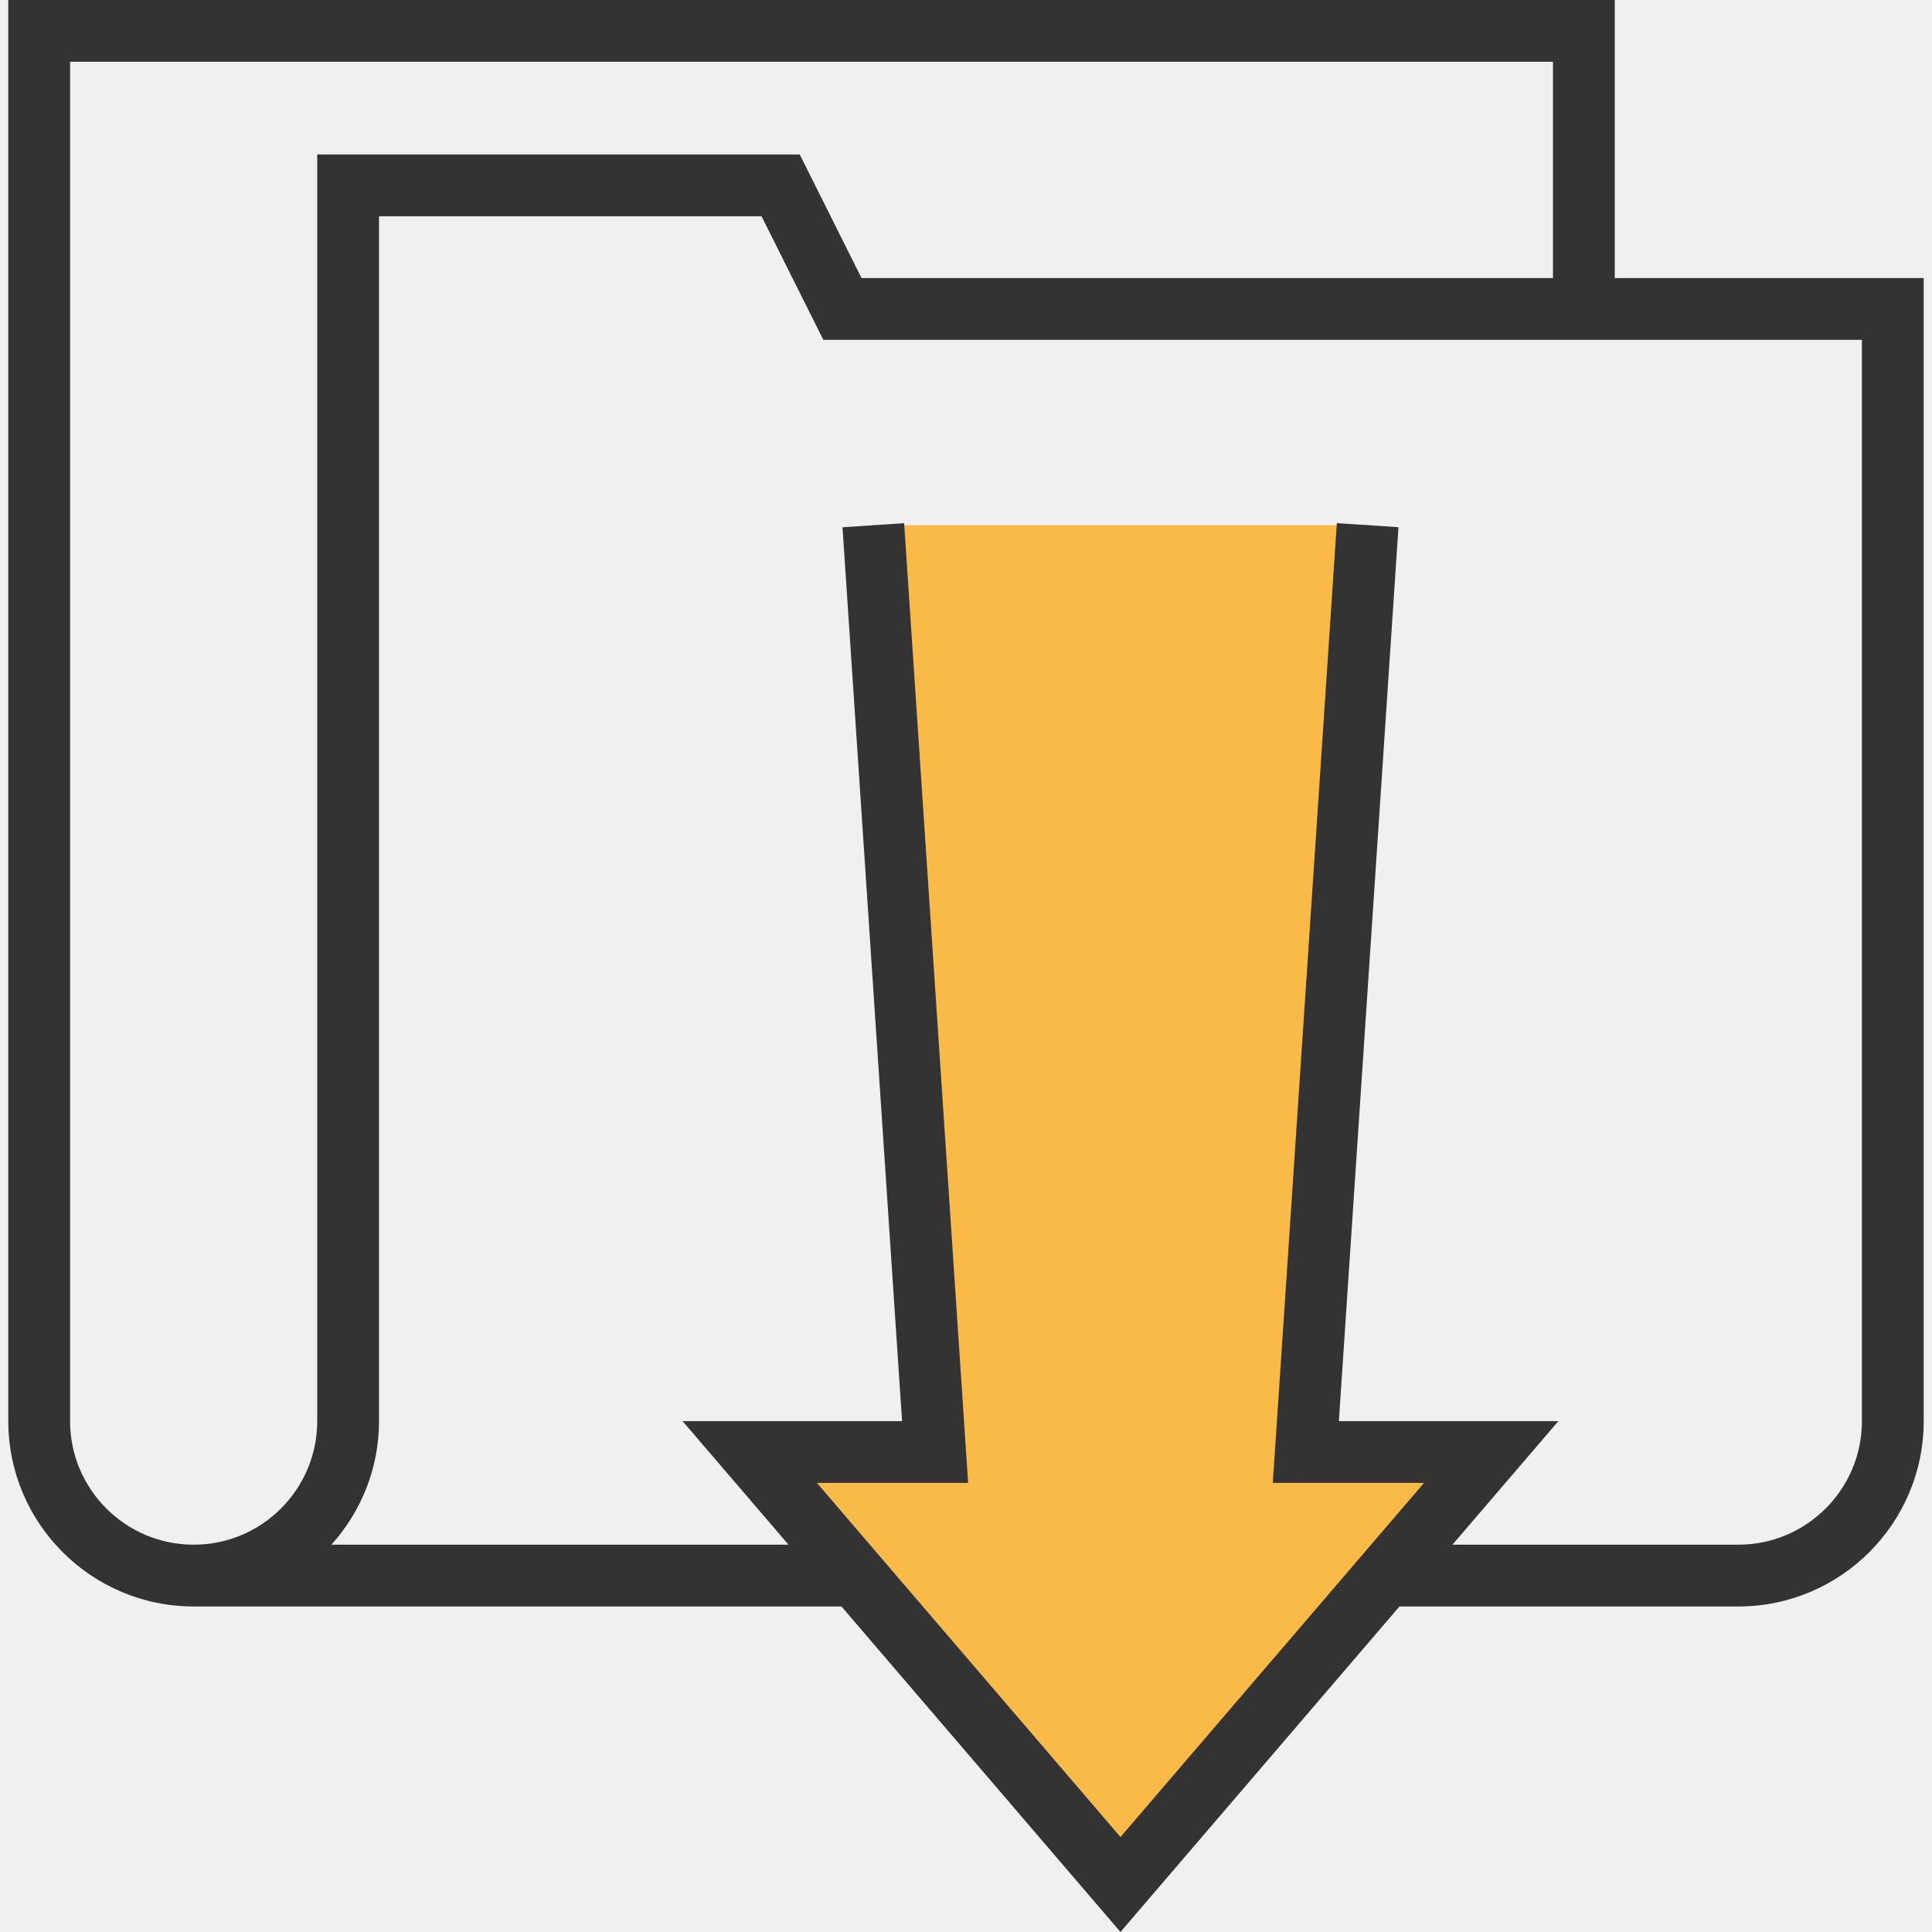
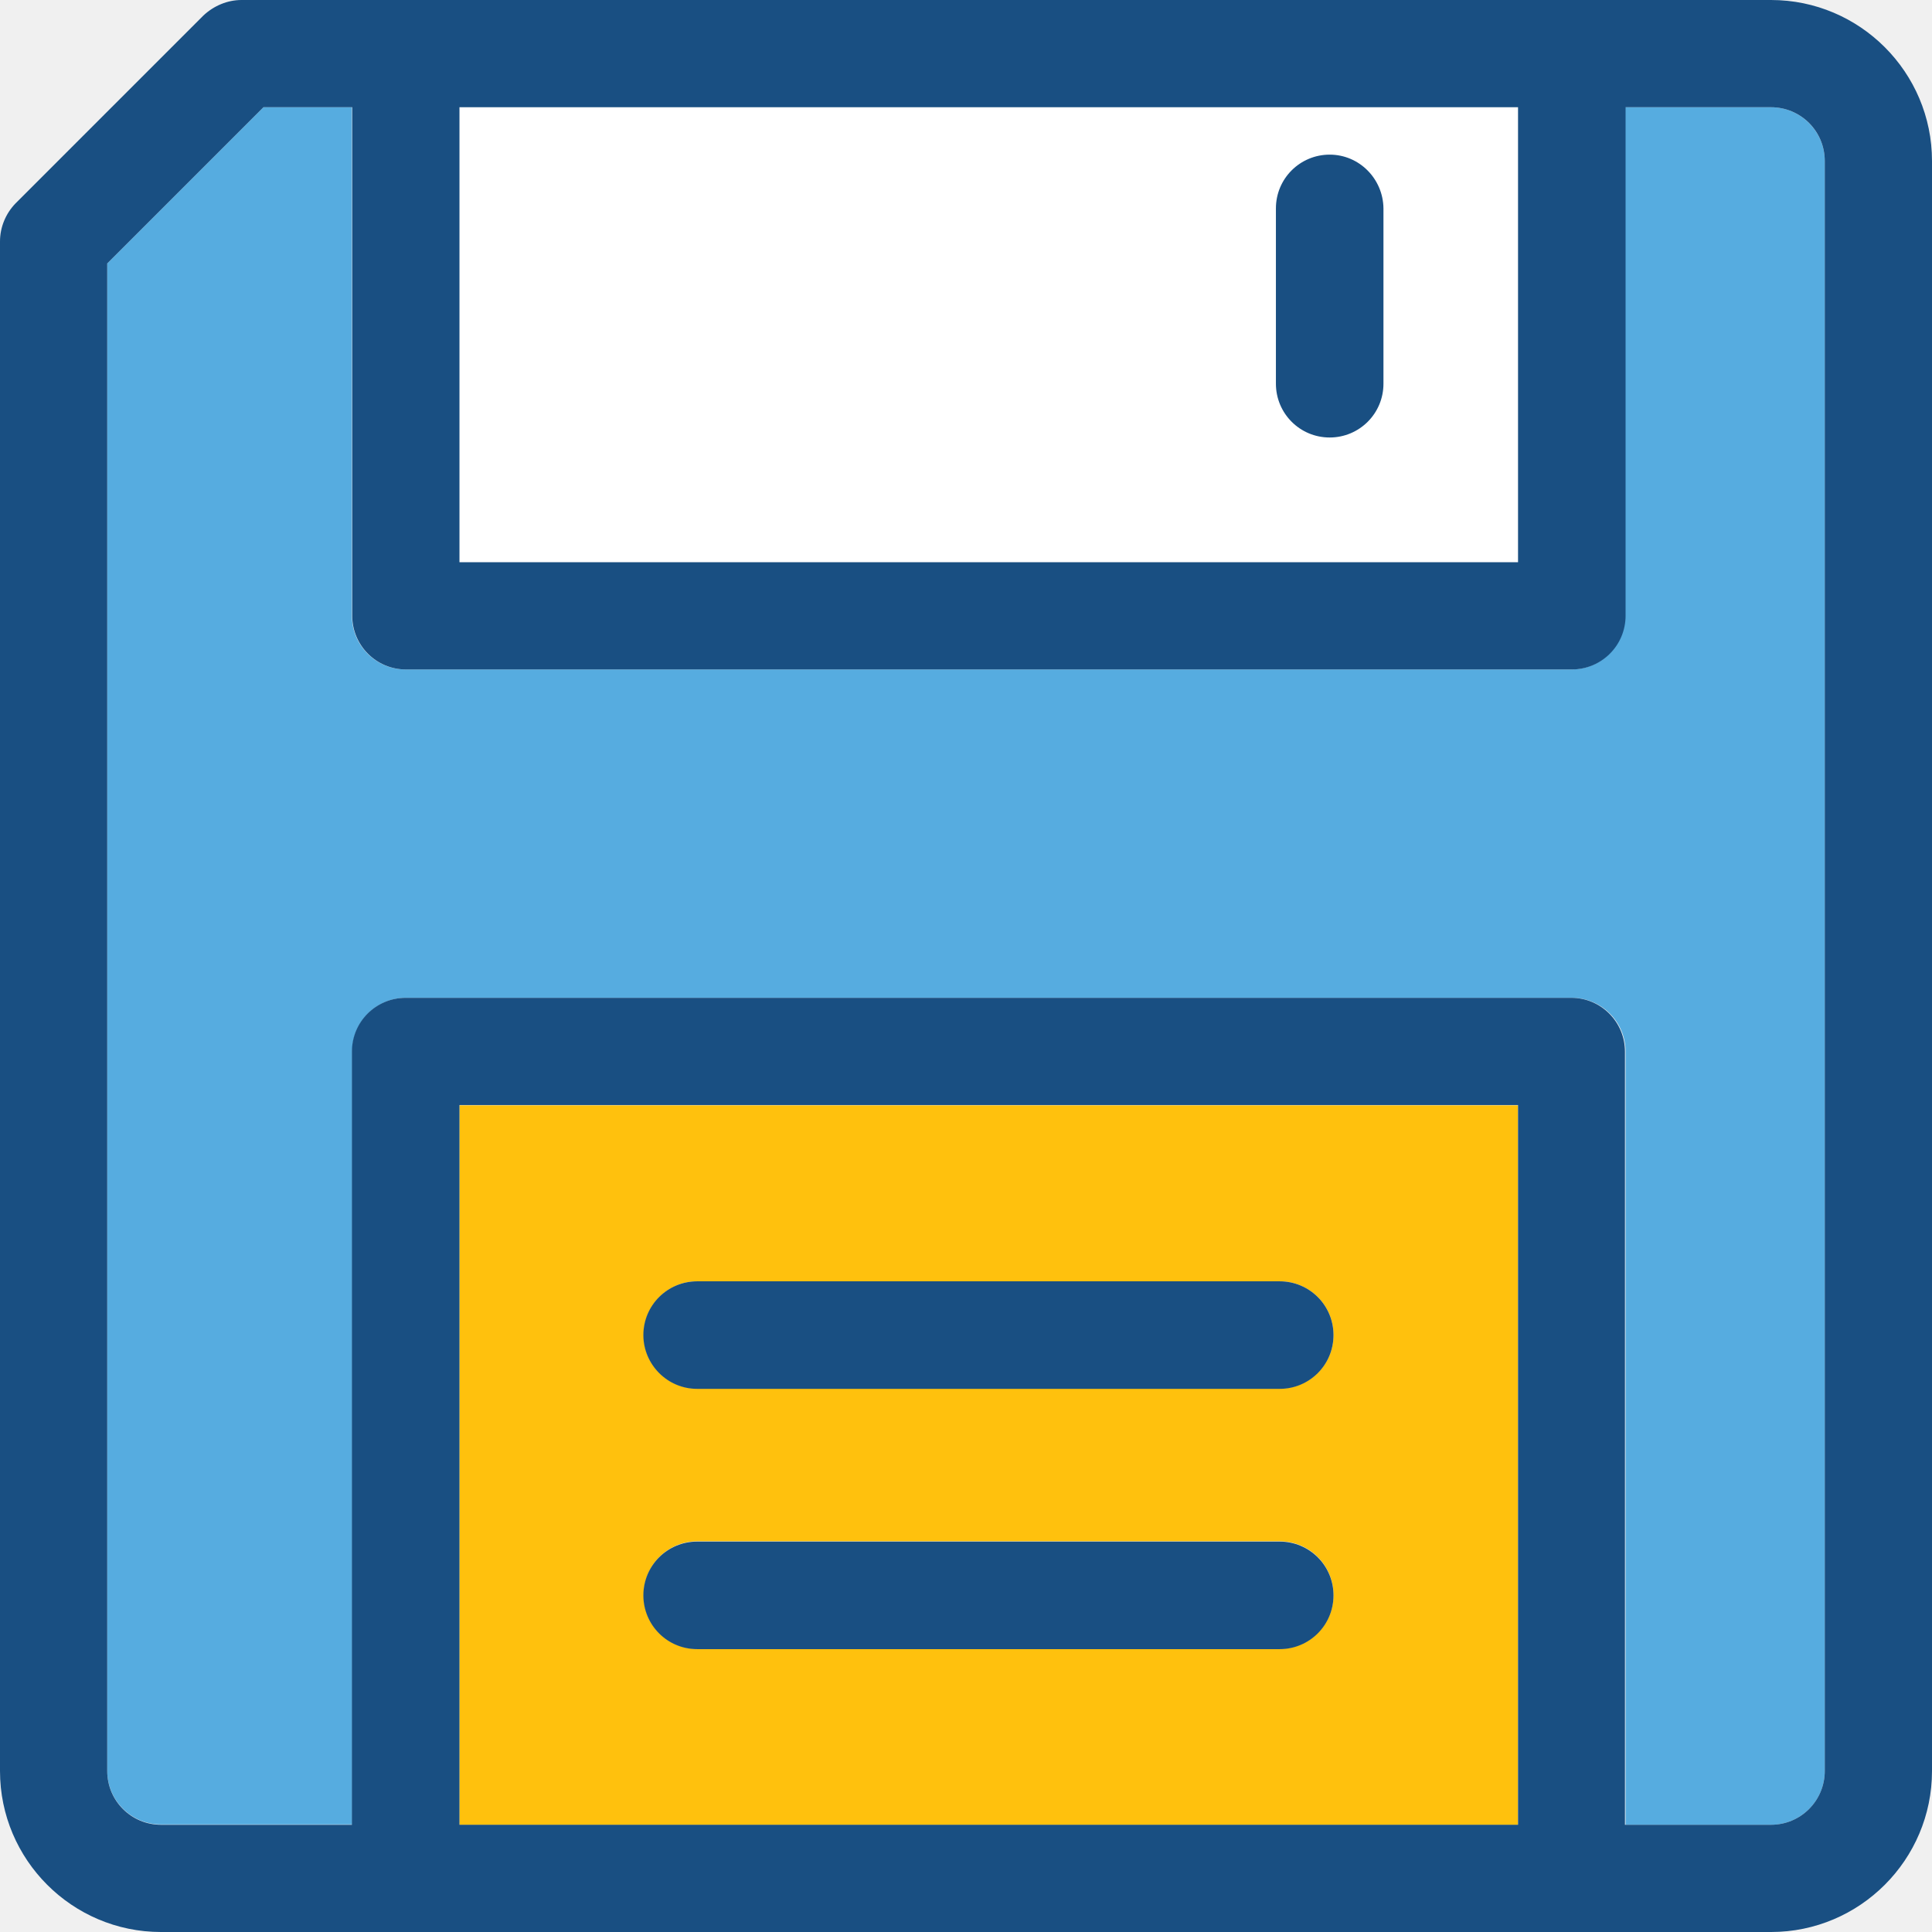
- <svg xmlns="http://www.w3.org/2000/svg" version="1.1" id="Layer_1" x="0px" y="0px" viewBox="0 0 293.142 293.142" style="enable-background:new 0 0 293.142 293.142;" xml:space="preserve">
+ <svg xmlns="http://www.w3.org/2000/svg" version="1.1" id="Layer_1" x="0px" y="0px" viewBox="0 0 392.533 392.533" style="enable-background:new 0 0 392.533 392.533;" xml:space="preserve">
+   <path style="fill:#56ACE0;" d="M359.822,21.786h-29.673v103.305c0,6.012-4.848,10.925-10.925,10.925h-236.8  c-6.012,0-10.925-4.848-10.925-10.925V21.786H53.527L21.786,53.527v306.23c0,6.012,4.848,10.925,10.925,10.925h38.853V213.657  c0-6.012,4.848-10.925,10.925-10.925h236.865c6.012,0,10.925,4.848,10.925,10.925v157.091h29.543  c6.012,0,10.925-4.848,10.925-10.925V32.711C370.747,26.699,365.834,21.786,359.822,21.786z" />
+   <rect x="93.349" y="21.786" style="fill:#FFFFFF;" width="215.079" height="92.444" />
+   <path style="fill:#FFC10D;" d="M93.349,224.582v146.23h215.079v-146.23H93.349z M260.008,334.998H141.64  c-6.012,0-10.861-4.848-10.861-10.925c0-6.012,4.848-10.925,10.861-10.925h118.368c6.012,0,10.925,4.848,10.925,10.925  C270.933,330.085,266.02,334.998,260.008,334.998z M260.008,282.117H141.64c-6.012,0-10.861-4.913-10.861-10.861  c0-6.012,4.848-10.925,10.861-10.925h118.368c6.012,0,10.925,4.848,10.925,10.925C270.933,277.269,266.02,282.117,260.008,282.117z" />
  <g>
-     <g>
-       <polygon style="fill:#F9BA48;" points="132.508,79.688 141.883,220.313 113.758,220.313 170.008,285.938 226.258,220.313     198.133,220.313 207.508,79.688   " />
-       <path style="fill:#333333;" d="M245.008,42.188V0H1.258v215.625c0,15.511,12.614,28.125,28.125,28.125h98.292l42.333,49.392    l42.333-49.392h51.417c15.511,0,28.125-12.614,28.125-28.125V42.188H245.008z M10.633,215.625V9.375h225v32.813H130.717    l-9.375-18.75H48.133v192.188c0,10.341-8.409,18.75-18.75,18.75S10.633,225.966,10.633,215.625z M282.509,215.625    c0,10.341-8.409,18.75-18.75,18.75H220.38l16.073-18.75h-33.305l9.042-135.628l-9.352-0.623L193.122,225h22.945l-46.059,53.733    L123.948,225h22.945l-9.708-145.622l-9.352,0.623l9.037,135.623h-33.305l16.073,18.75H50.289    c4.472-4.983,7.219-11.541,7.219-18.75V32.813h58.041l9.375,18.75h157.584V215.625z" />
-     </g>
+     <path style="fill:#194F82;" d="M359.822,0H49.067c-2.844,0-5.624,1.164-7.758,3.168L3.168,41.309C1.164,43.378,0,46.158,0,49.067   v310.756c0,18.036,14.675,32.711,32.711,32.711h327.111c18.036,0,32.711-14.675,32.711-32.711V32.711   C392.533,14.675,377.859,0,359.822,0z M93.349,21.786h215.079v92.444H93.349V21.786z M93.349,370.747v-146.23h215.079v146.23   H93.349z M370.747,359.822c0,6.012-4.848,10.925-10.925,10.925h-29.673V213.657c0-6.012-4.848-10.925-10.925-10.925h-236.8   c-6.012,0-10.925,4.848-10.925,10.925v157.091H32.711c-6.012,0-10.925-4.848-10.925-10.925V53.527l31.741-31.741h18.036v103.305   c0,6.012,4.848,10.925,10.925,10.925h236.865c6.012,0,10.925-4.848,10.925-10.925V21.786h29.543   c6.012,0,10.925,4.848,10.925,10.925V359.822z" />
+     <path style="fill:#194F82;" d="M270.158,31.418c-6.012,0-10.925,4.848-10.925,10.925v35.62c0,6.012,4.848,10.925,10.925,10.925   c6.012,0,10.925-4.848,10.925-10.925v-35.62C281.018,36.331,276.17,31.418,270.158,31.418z" />
+     <path style="fill:#194F82;" d="M260.008,260.331H141.64c-6.012,0-10.925,4.848-10.925,10.925c0,5.947,4.848,10.925,10.925,10.925   h118.368c6.012,0,10.925-4.848,10.925-10.925C270.933,265.18,266.02,260.331,260.008,260.331z" />
+     <path style="fill:#194F82;" d="M260.008,313.212H141.64c-6.012,0-10.925,4.848-10.925,10.925c0,6.012,4.848,10.925,10.925,10.925   h118.368c6.012,0,10.925-4.849,10.925-10.925S266.02,313.212,260.008,313.212z" />
  </g>
  <g>
</g>
  <g>
</g>
  <g>
</g>
  <g>
</g>
  <g>
</g>
  <g>
</g>
  <g>
</g>
  <g>
</g>
  <g>
</g>
  <g>
</g>
  <g>
</g>
  <g>
</g>
  <g>
</g>
  <g>
</g>
  <g>
</g>
</svg>
